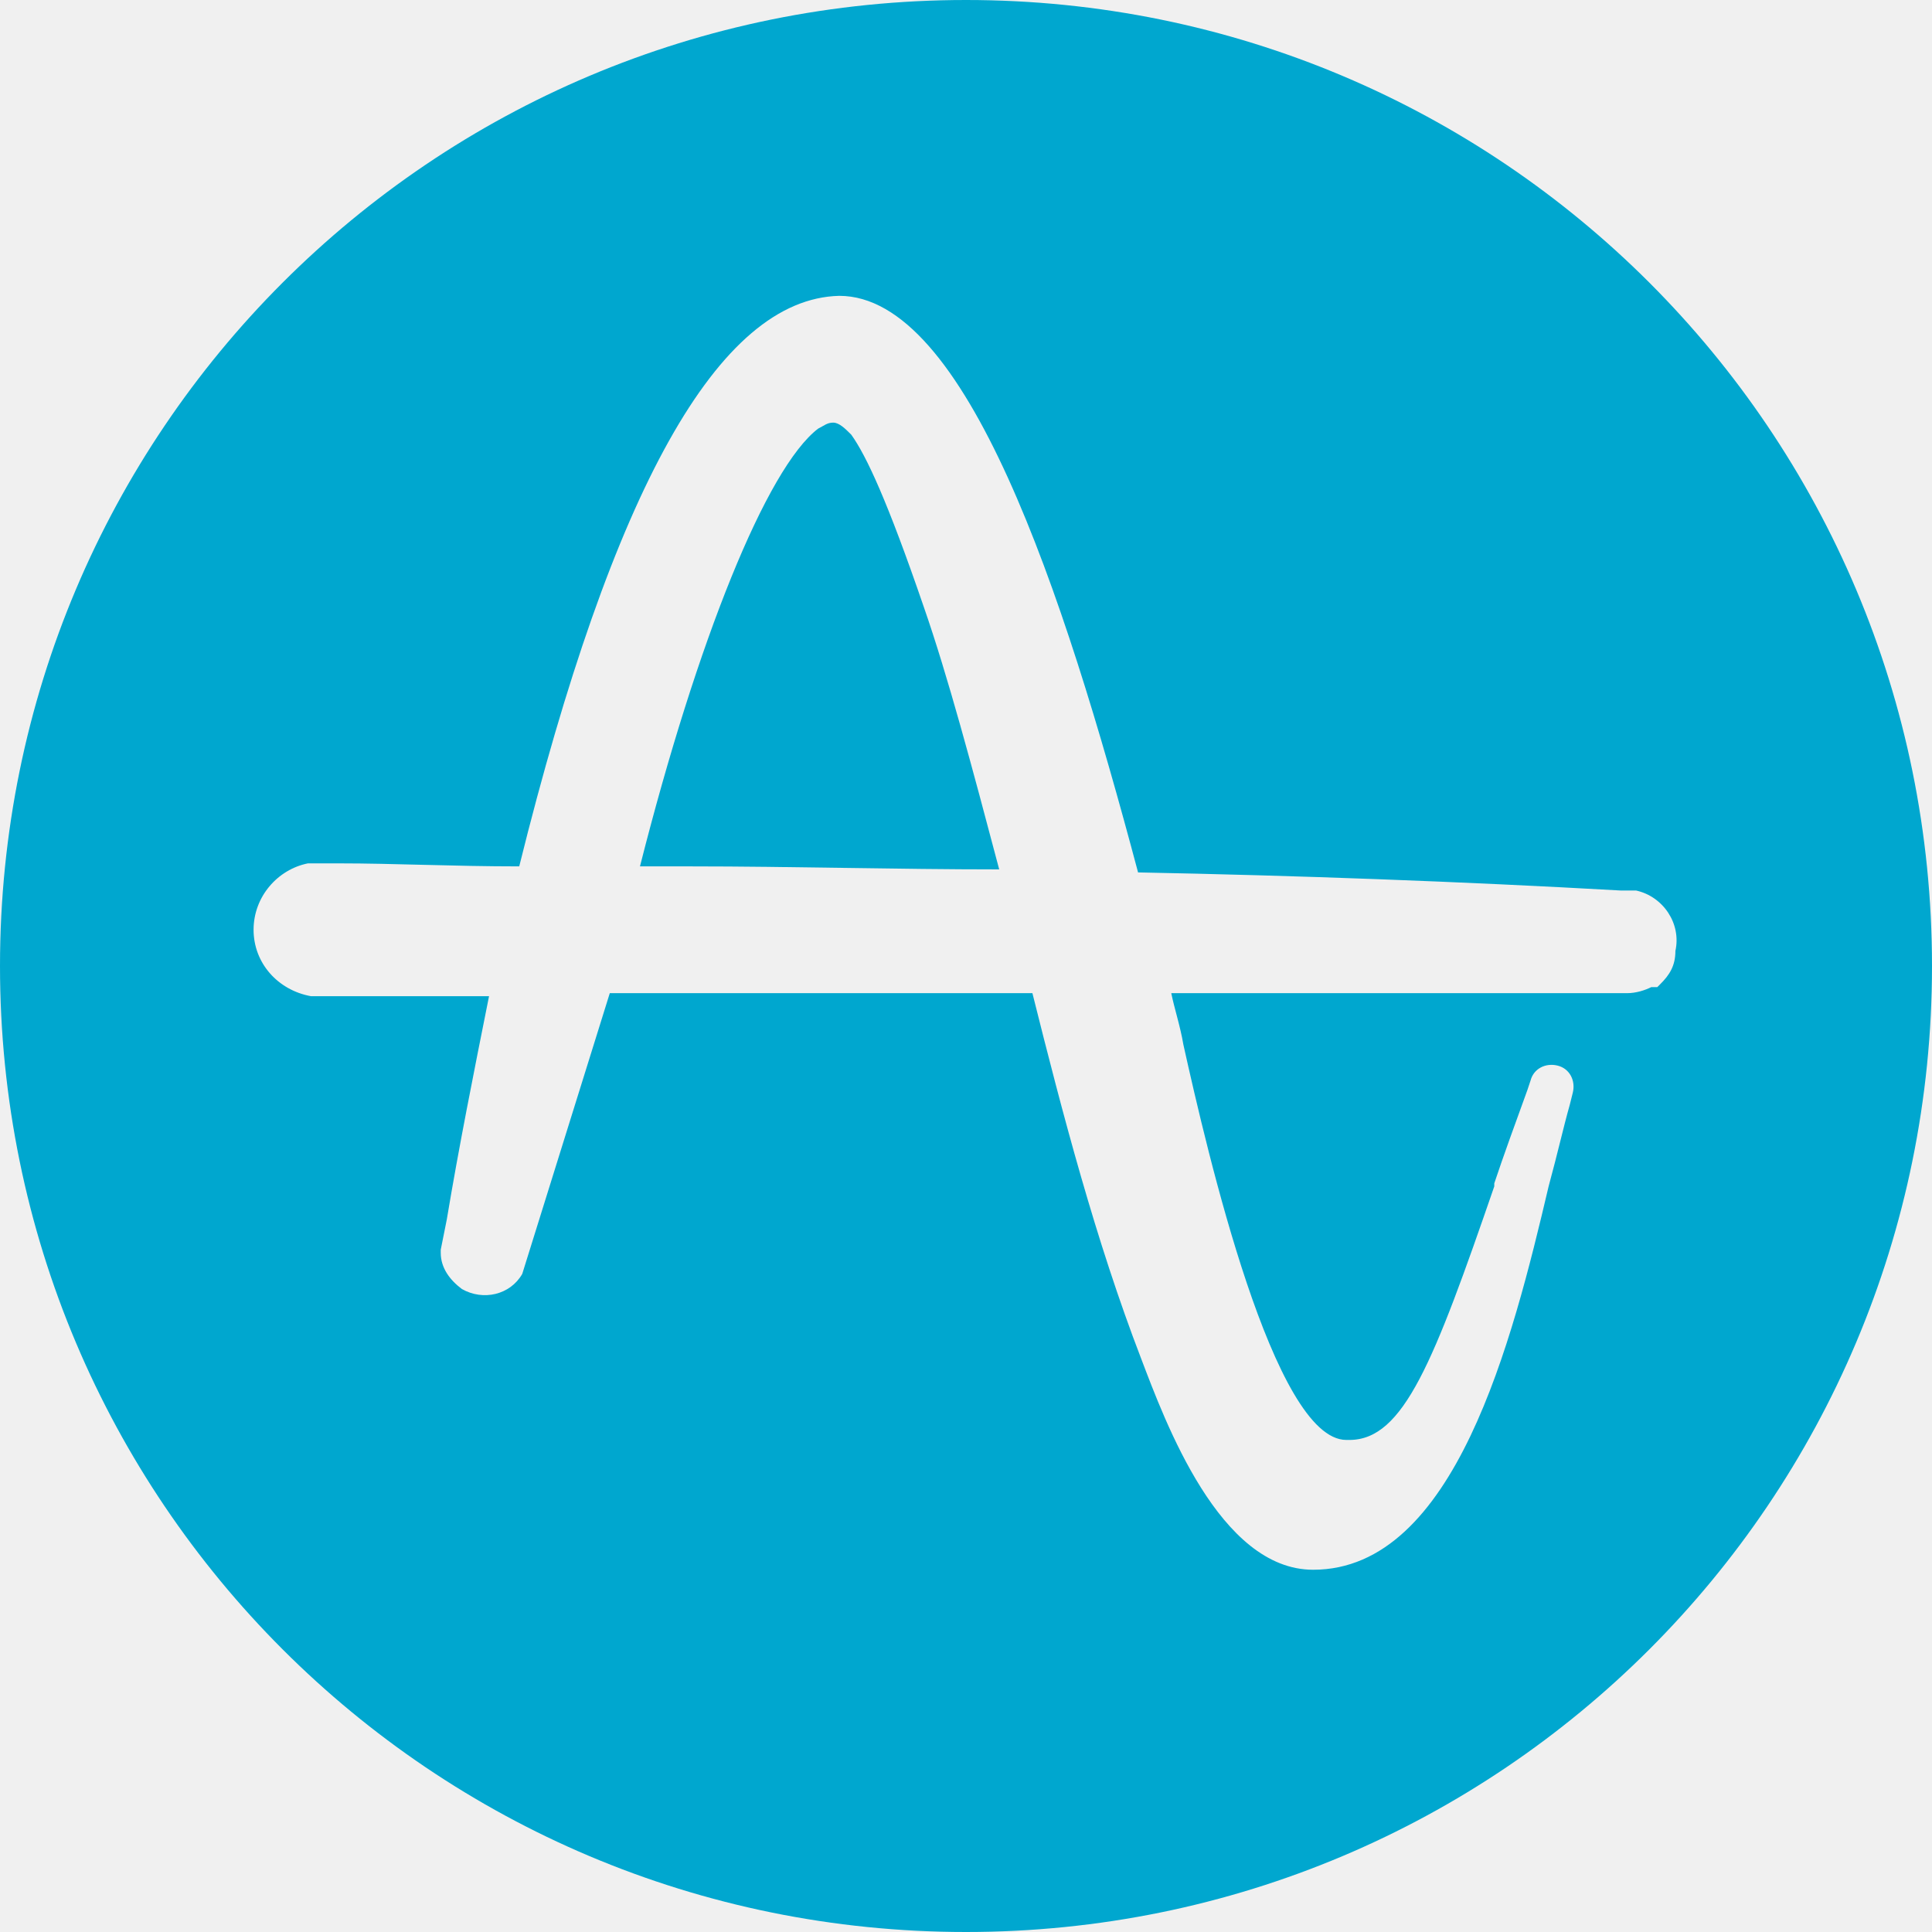
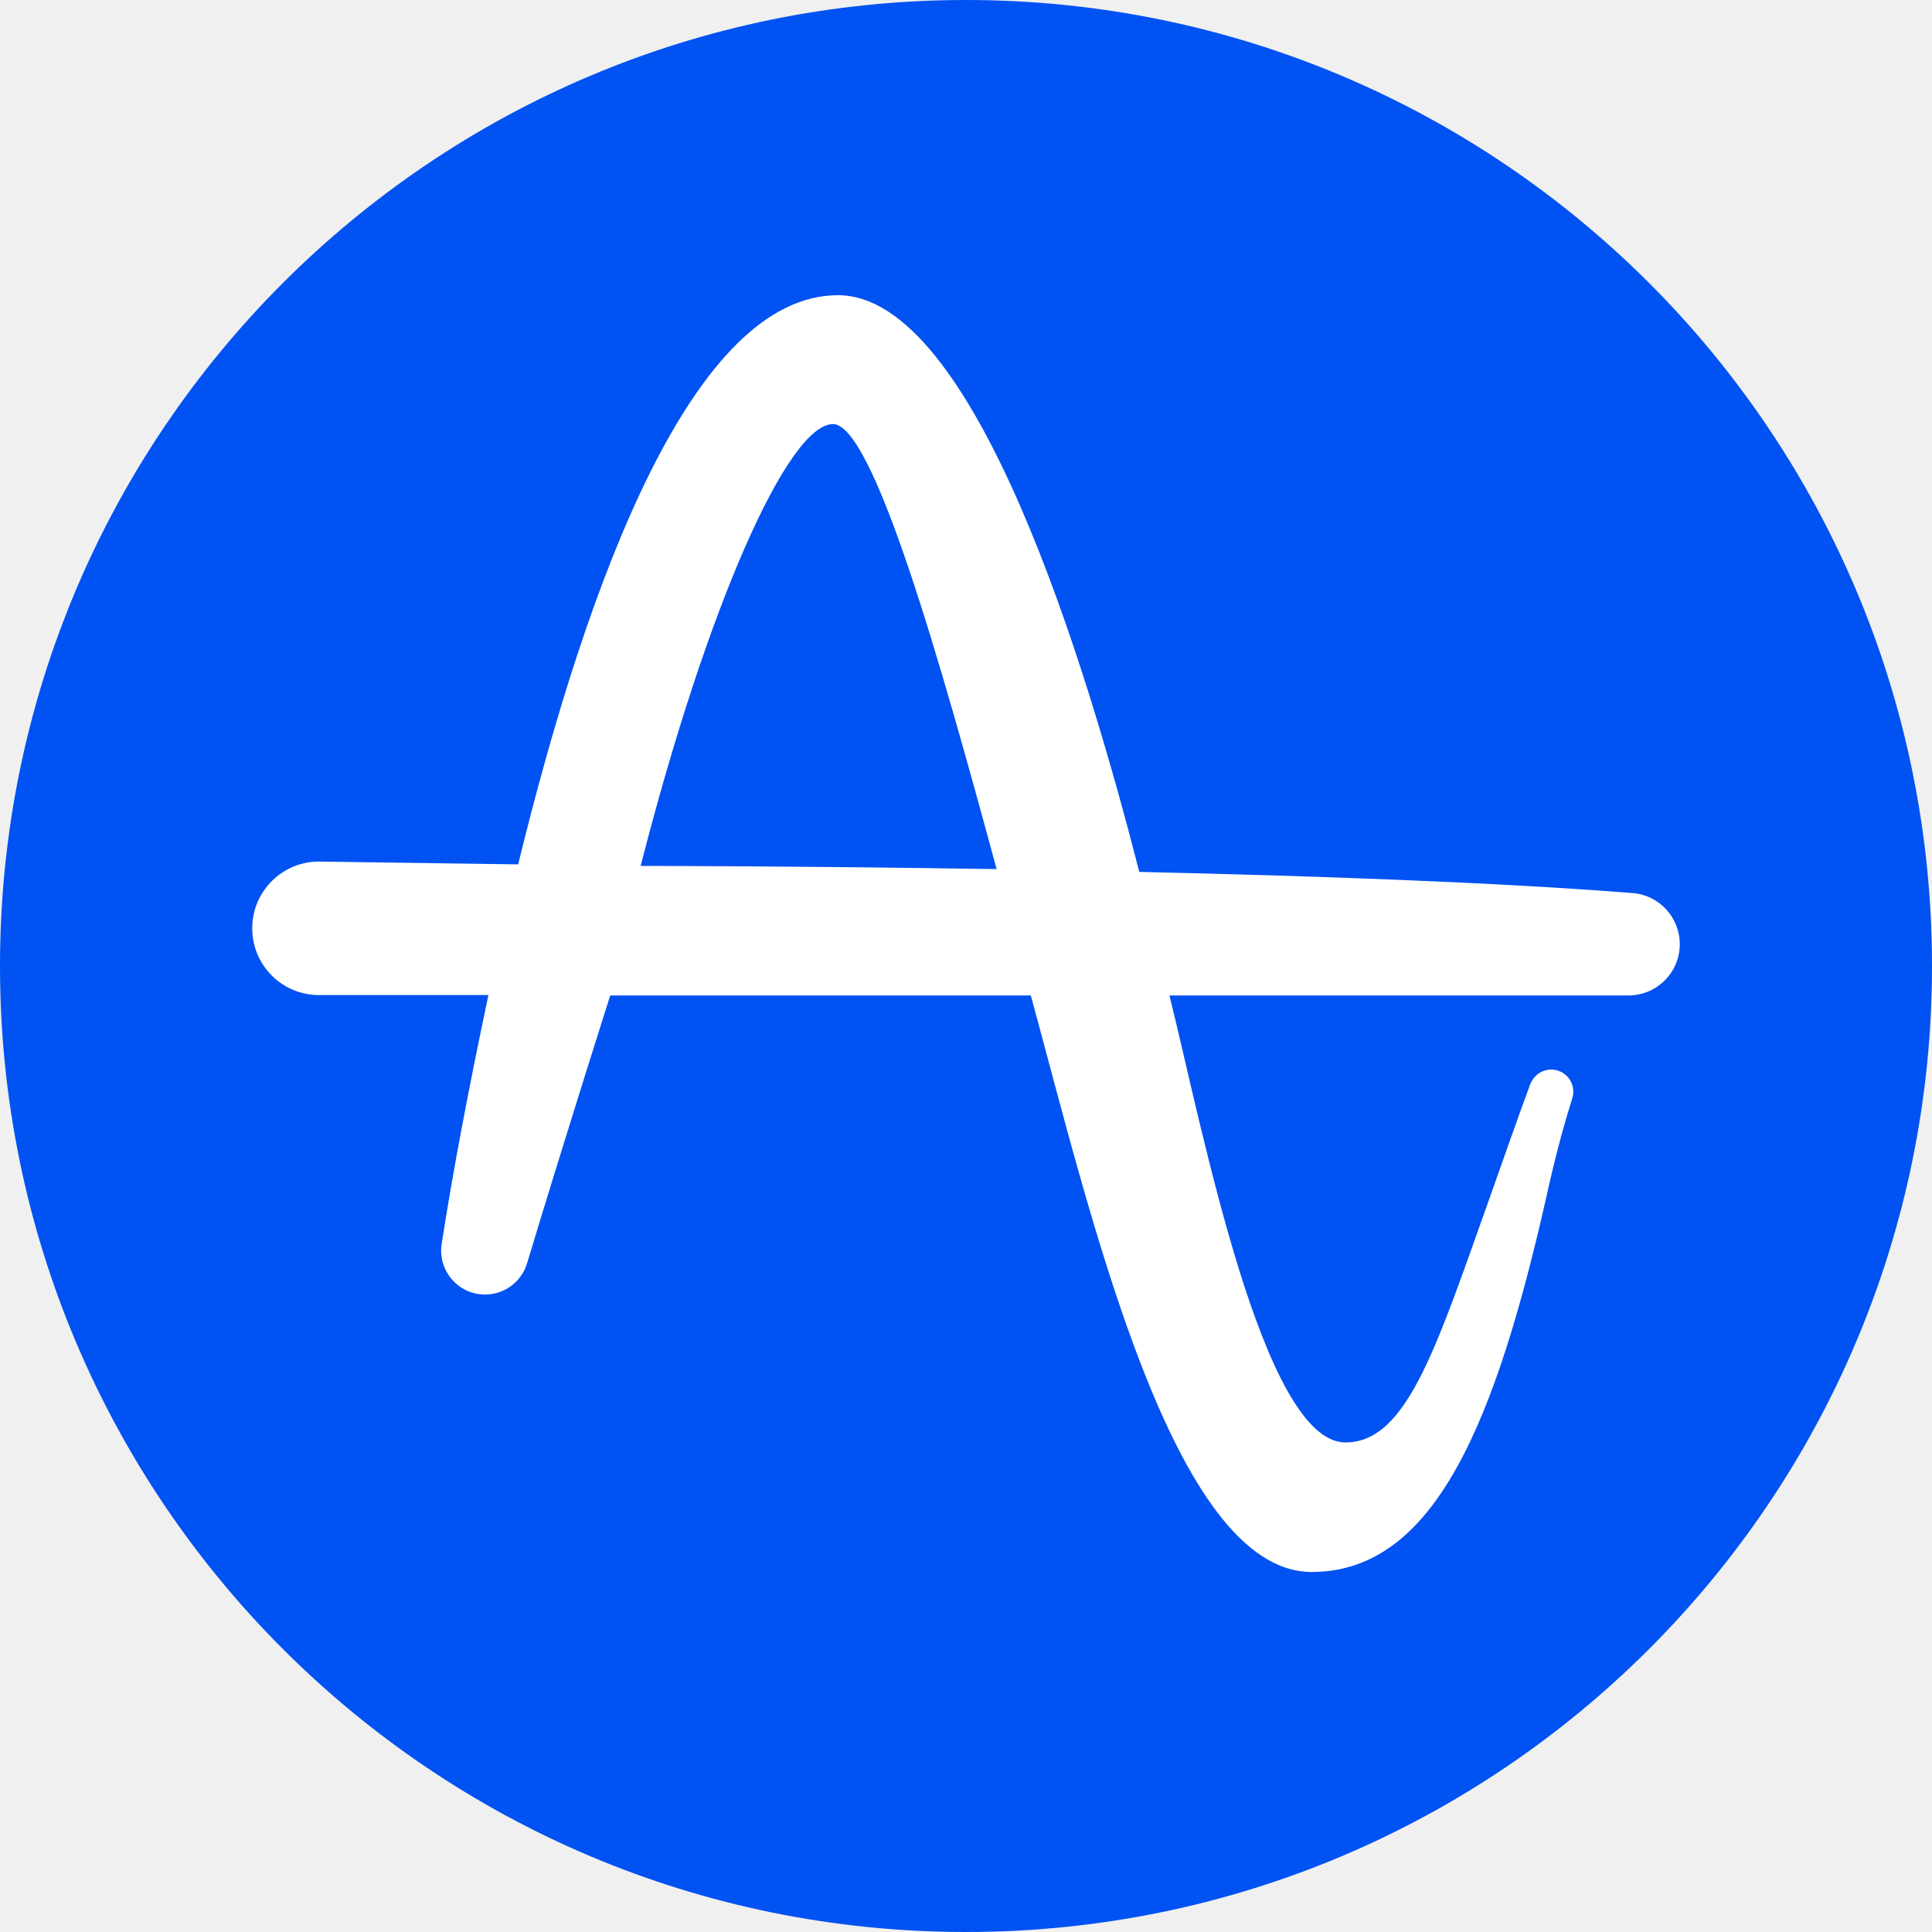
- <svg xmlns="http://www.w3.org/2000/svg" version="1.1" id="Layer_1" x="0px" y="0px" viewBox="0 0 64 64" width="64" height="64" style="enable-background:new 0 0 64 64;" xml:space="preserve">
-   <style type="text/css">
- 	.st0{fill:#00A7CF;}
- </style>
-   <g>
-     <path class="st0" d="M28.2,14.4C28,14.2,27.8,14,27.6,14c-0.2,0-0.3,0.1-0.5,0.2c-1.7,1.3-4,7-5.9,14.5l1.7,0   c3.3,0,6.8,0.1,10.2,0.1c-0.9-3.4-1.7-6.4-2.5-8.7C29.4,16.6,28.7,15.1,28.2,14.4z" />
-     <path class="st0" d="M32,0C14.3,0,0,14.3,0,32s14.3,32,32,32s32-14.3,32-32S49.7,0,32,0z M55,32.6L55,32.6c0,0-0.1,0.1-0.1,0.1l0,0   l-0.1,0l-0.1,0l0,0c-0.2,0.1-0.5,0.2-0.8,0.2H38.8c0.1,0.5,0.3,1.1,0.4,1.7c0.8,3.6,3,13.1,5.4,13.1h0.1h0h0c1.8,0,2.8-2.6,4.8-8.4   l0-0.1c0.3-0.9,0.7-2,1.1-3.1l0.1-0.3l0,0c0.1-0.4,0.5-0.6,0.9-0.5c0.4,0.1,0.6,0.5,0.5,0.9l0,0L52,36.6c-0.2,0.7-0.4,1.6-0.7,2.7   c-1.2,5.1-3.1,12.7-7.8,12.7h0c-3.1,0-4.9-4.9-5.7-7c-1.5-3.9-2.6-8.1-3.6-12.1h-14l-2.9,9.3l0,0c-0.4,0.7-1.3,0.9-2,0.5   c-0.4-0.3-0.7-0.7-0.7-1.2v-0.1l0.2-1c0.4-2.4,0.9-4.9,1.4-7.4h-5.9l0,0c-1.1-0.2-1.9-1.1-1.9-2.2c0-1.1,0.8-2,1.8-2.2   c0.2,0,0.5,0,0.7,0h0.3c1.9,0,3.8,0.1,6,0.1c3.1-12.5,6.6-18.8,10.6-18.9c4.2,0,7.4,9.7,9.9,19.1l0,0c5.2,0.1,10.7,0.3,16,0.6   l0.2,0c0.1,0,0.2,0,0.3,0h0h0h0c0.9,0.2,1.5,1.1,1.3,2C55.5,32,55.3,32.3,55,32.6z" />
-   </g>
+ <svg xmlns="http://www.w3.org/2000/svg" width="32" height="32" viewBox="0 0 20 20" fill="none">
+   <circle cx="10" cy="10" r="10" fill="#0052F2" />
+   <path d="M16.858 10.305H12.106C12.446 11.67 13.07 14.932 13.928 14.932C14.577 14.932 14.879 13.916 15.466 12.273C15.562 12.004 15.691 11.63 15.839 11.229C15.873 11.136 15.96 11.071 16.059 11.072C16.213 11.073 16.323 11.223 16.276 11.37C16.191 11.64 16.107 11.948 16.028 12.301C15.491 14.71 14.857 16.273 13.578 16.273C12.135 16.273 11.284 12.545 10.671 10.305H6.317C6.317 10.305 5.854 11.759 5.456 13.078C5.398 13.27 5.221 13.401 5.021 13.401C4.743 13.401 4.53 13.153 4.572 12.878C4.692 12.105 4.849 11.282 5.056 10.301H3.302C2.921 10.301 2.611 9.992 2.611 9.61C2.611 9.224 2.927 8.913 3.312 8.919L5.364 8.948C6.096 5.954 7.187 3.056 8.675 3.056C10.098 3.056 11.251 6.908 11.794 9.026C13.583 9.066 15.49 9.133 16.9 9.245C17.176 9.266 17.389 9.497 17.389 9.774C17.389 10.067 17.151 10.305 16.858 10.305ZM8.623 4.39C8.16 4.39 7.324 6.258 6.632 8.964C6.792 8.964 8.352 8.966 10.317 8.997C9.738 6.861 9.041 4.39 8.623 4.39Z" fill="#FFFFFF" />
</svg>
